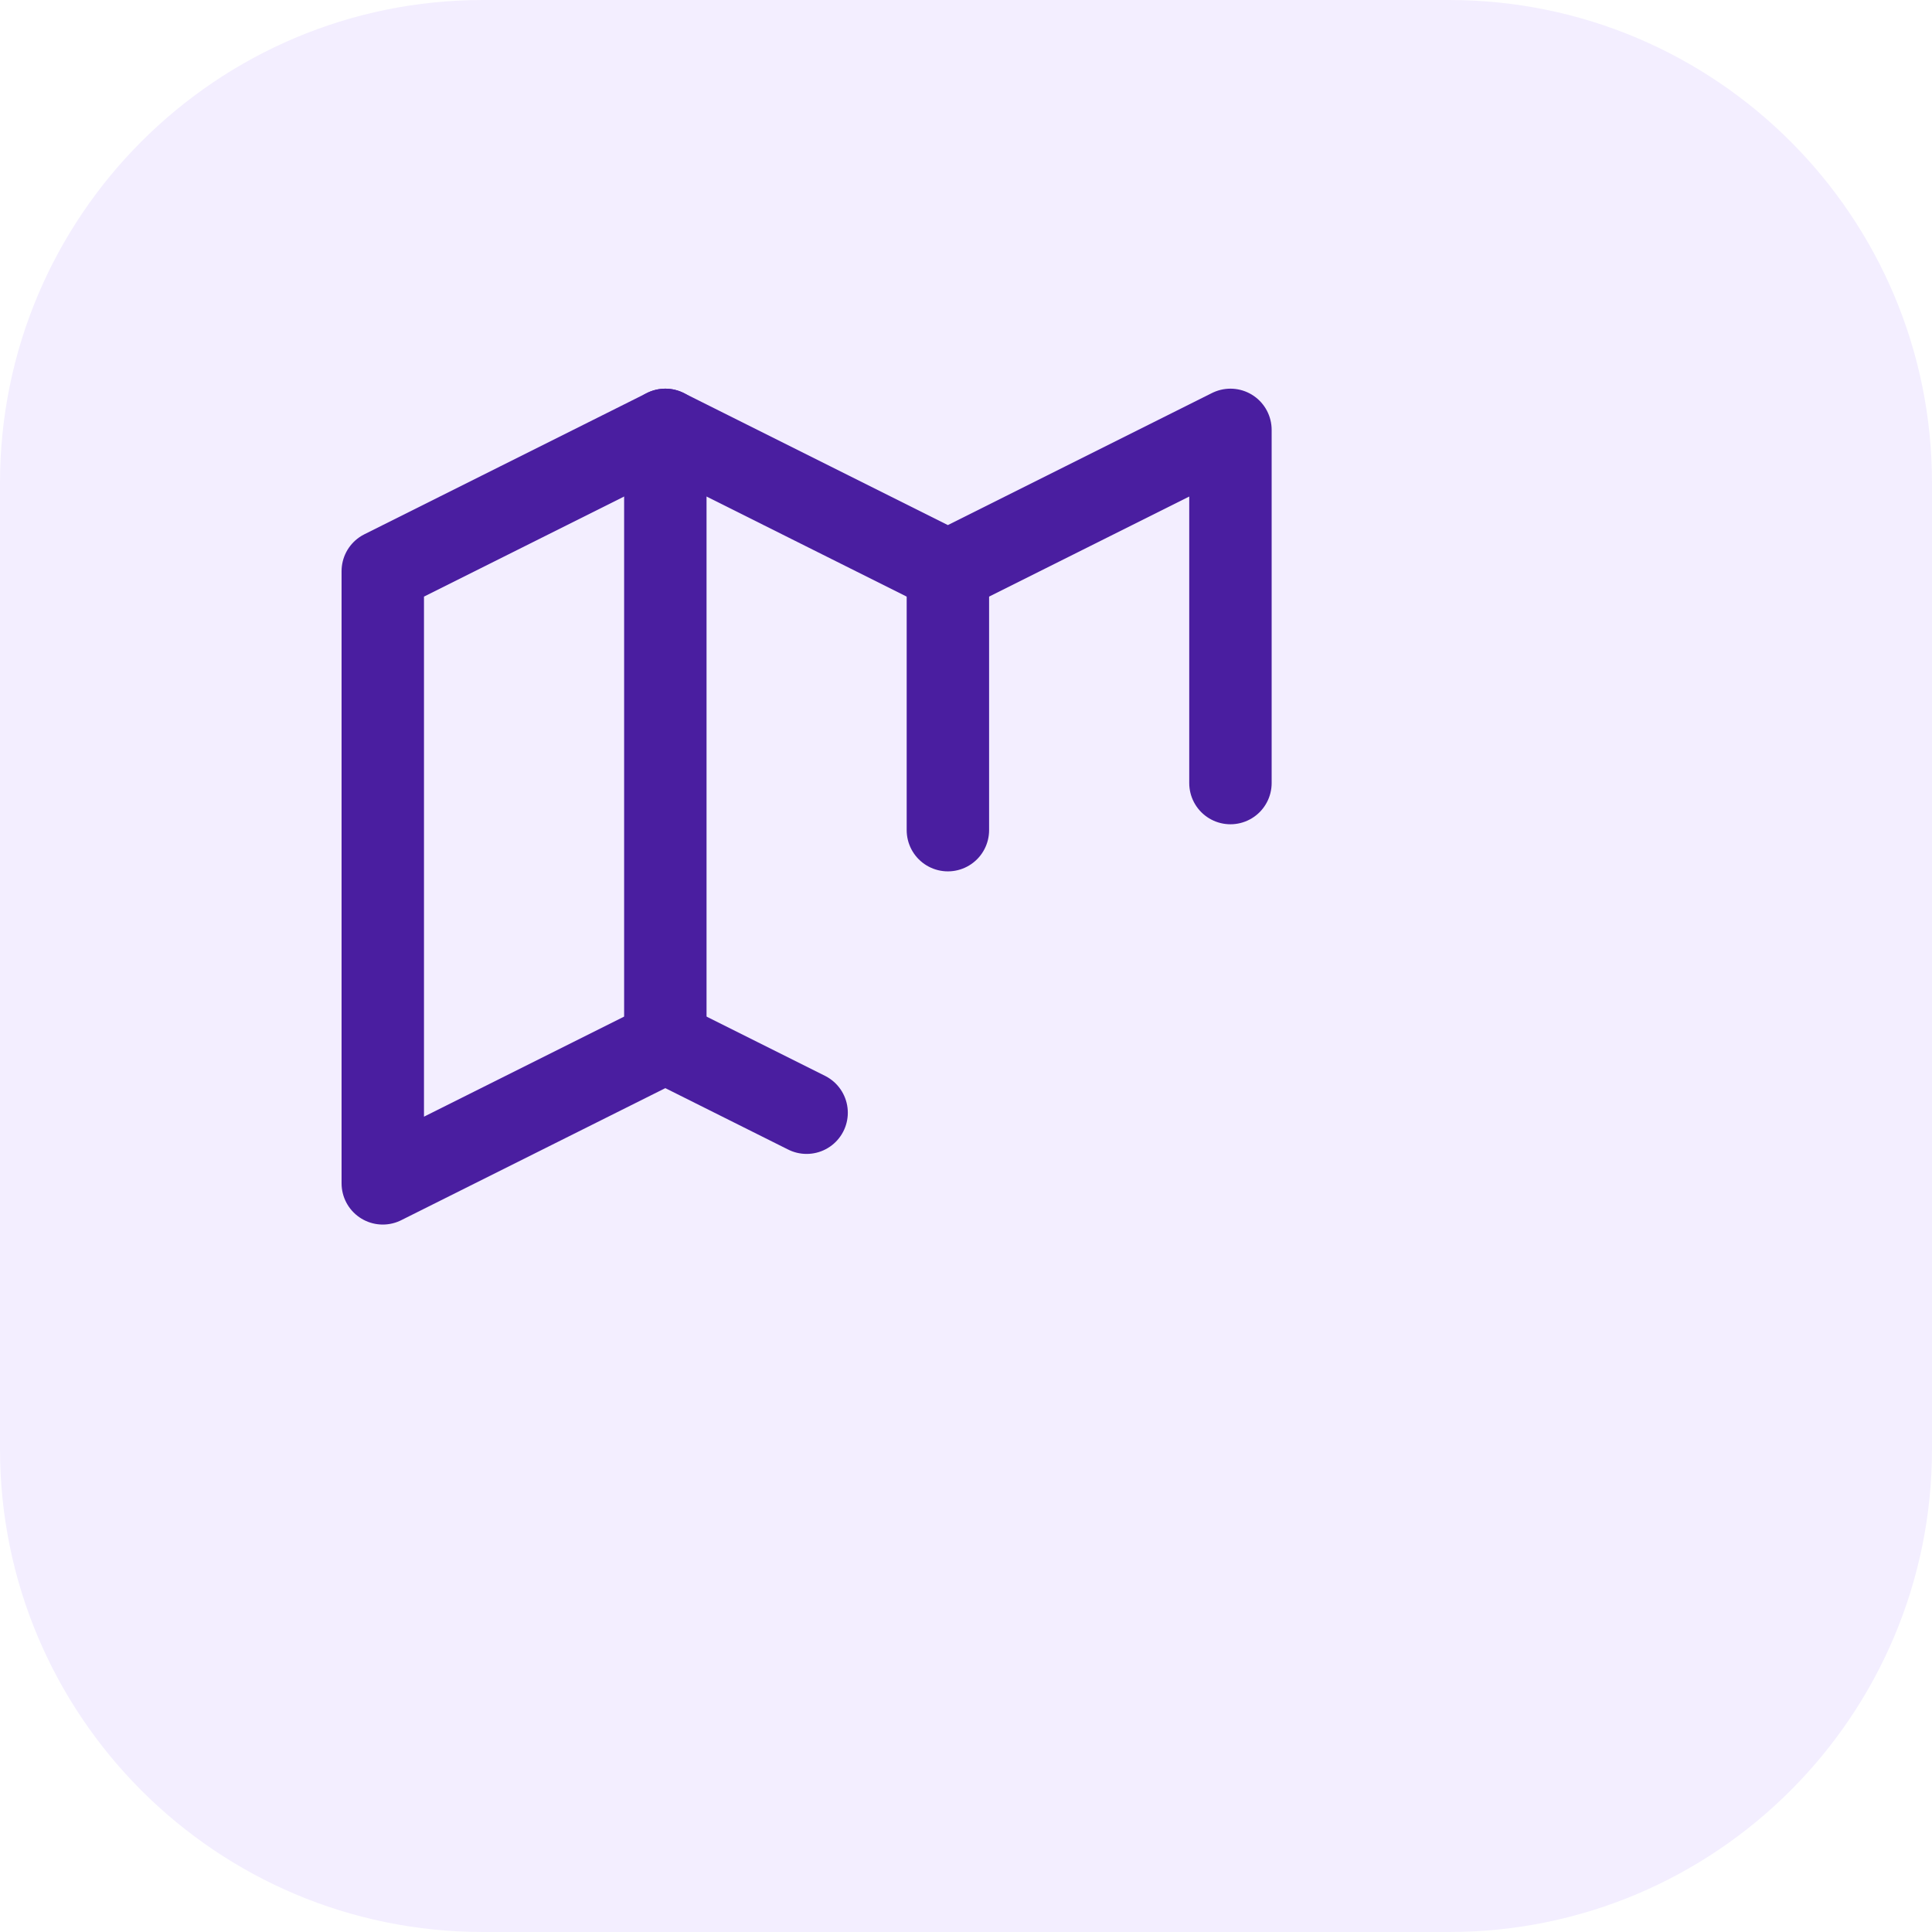
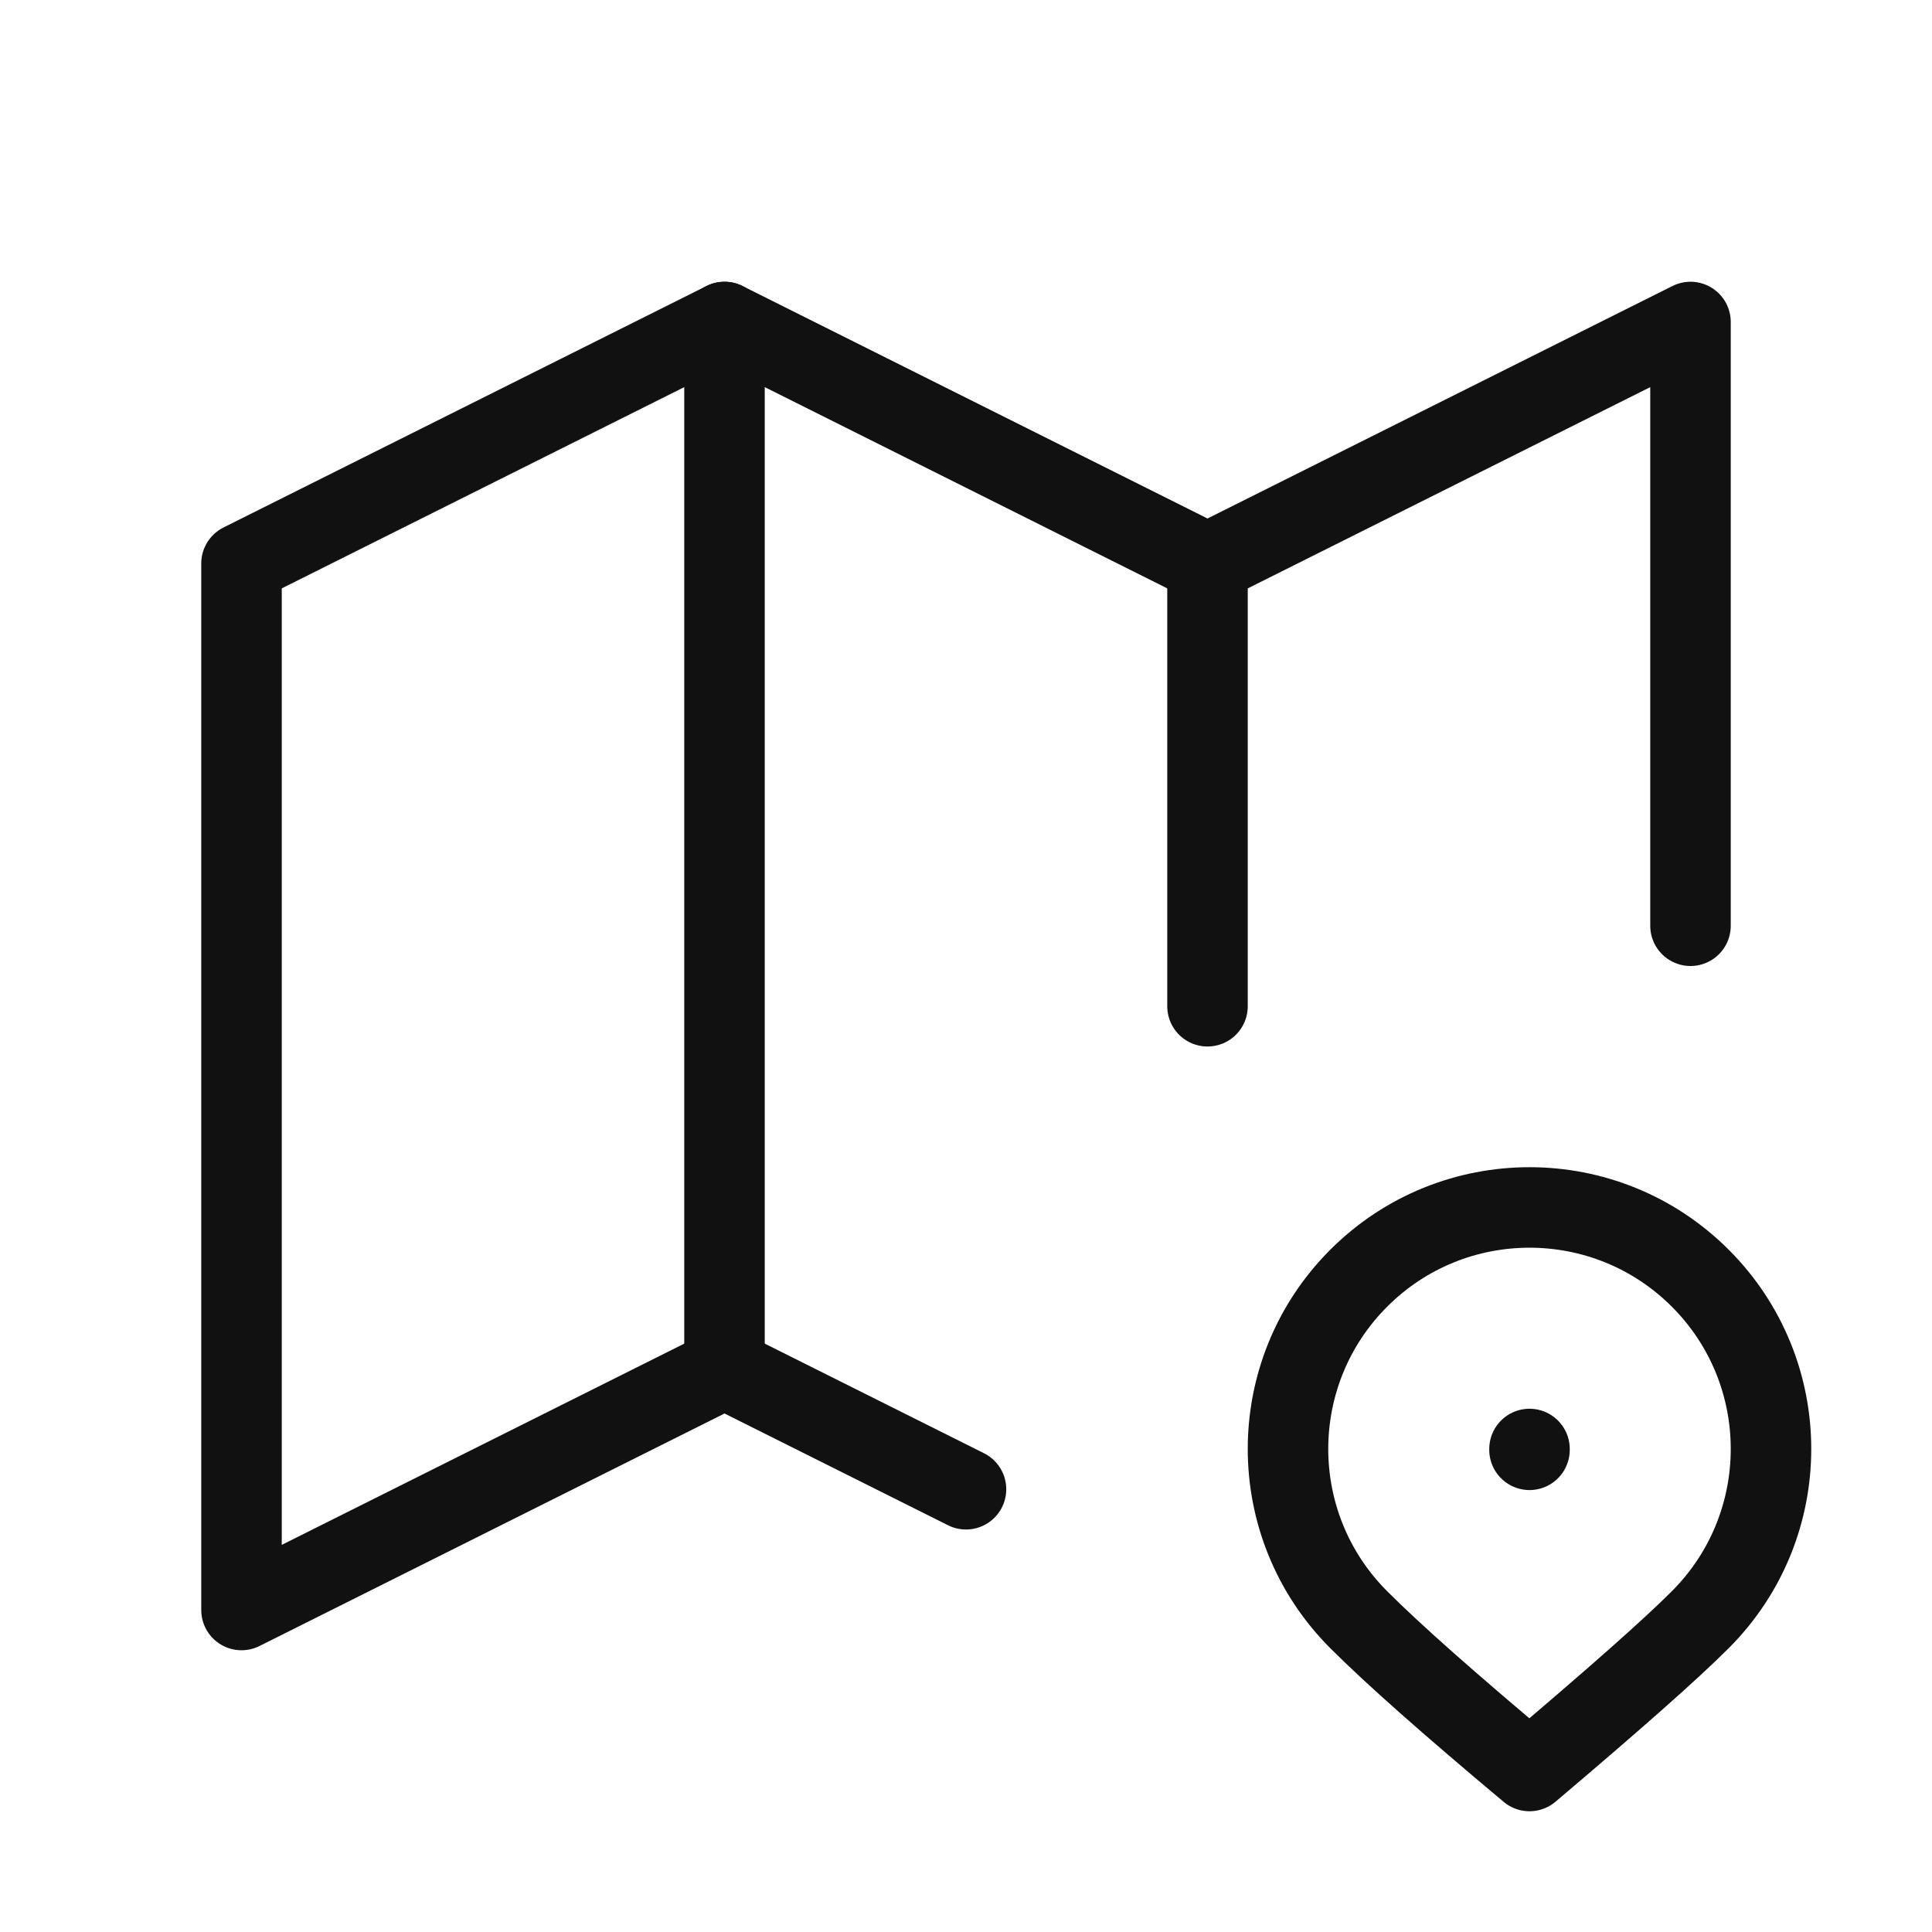
- <svg xmlns="http://www.w3.org/2000/svg" viewBox="0 0 32 32" aria-hidden="true">
-   <rect width="32" height="32" rx="8" fill="#F3EEFF" />
-   <g transform="translate(4,4) scale(0.78)" fill="none" stroke="#4A1EA0" stroke-width="1.75" stroke-linecap="round" stroke-linejoin="round">
+ <svg xmlns="http://www.w3.org/2000/svg" viewBox="0 0 24 24" aria-hidden="true">
+   <path stroke="none" d="M0 0h24v24H0z" fill="none" />
+   <g fill="none" stroke="#111" stroke-width="1" stroke-linecap="round" stroke-linejoin="round">
    <path d="M12 18.5l-3 -1.5l-6 3v-13l6 -3l6 3l6 -3v7.5" />
    <path d="M9 4v13" />
    <path d="M15 7v5.5" />
+     <path d="M21.121 20.121a3 3 0 1 0 -4.242 0c.418 .419 1.125 1.045 2.121 1.879c1.051 -.89 1.759 -1.516 2.121 -1.879" />
+     <path d="M19 18v.01" />
  </g>
</svg>
